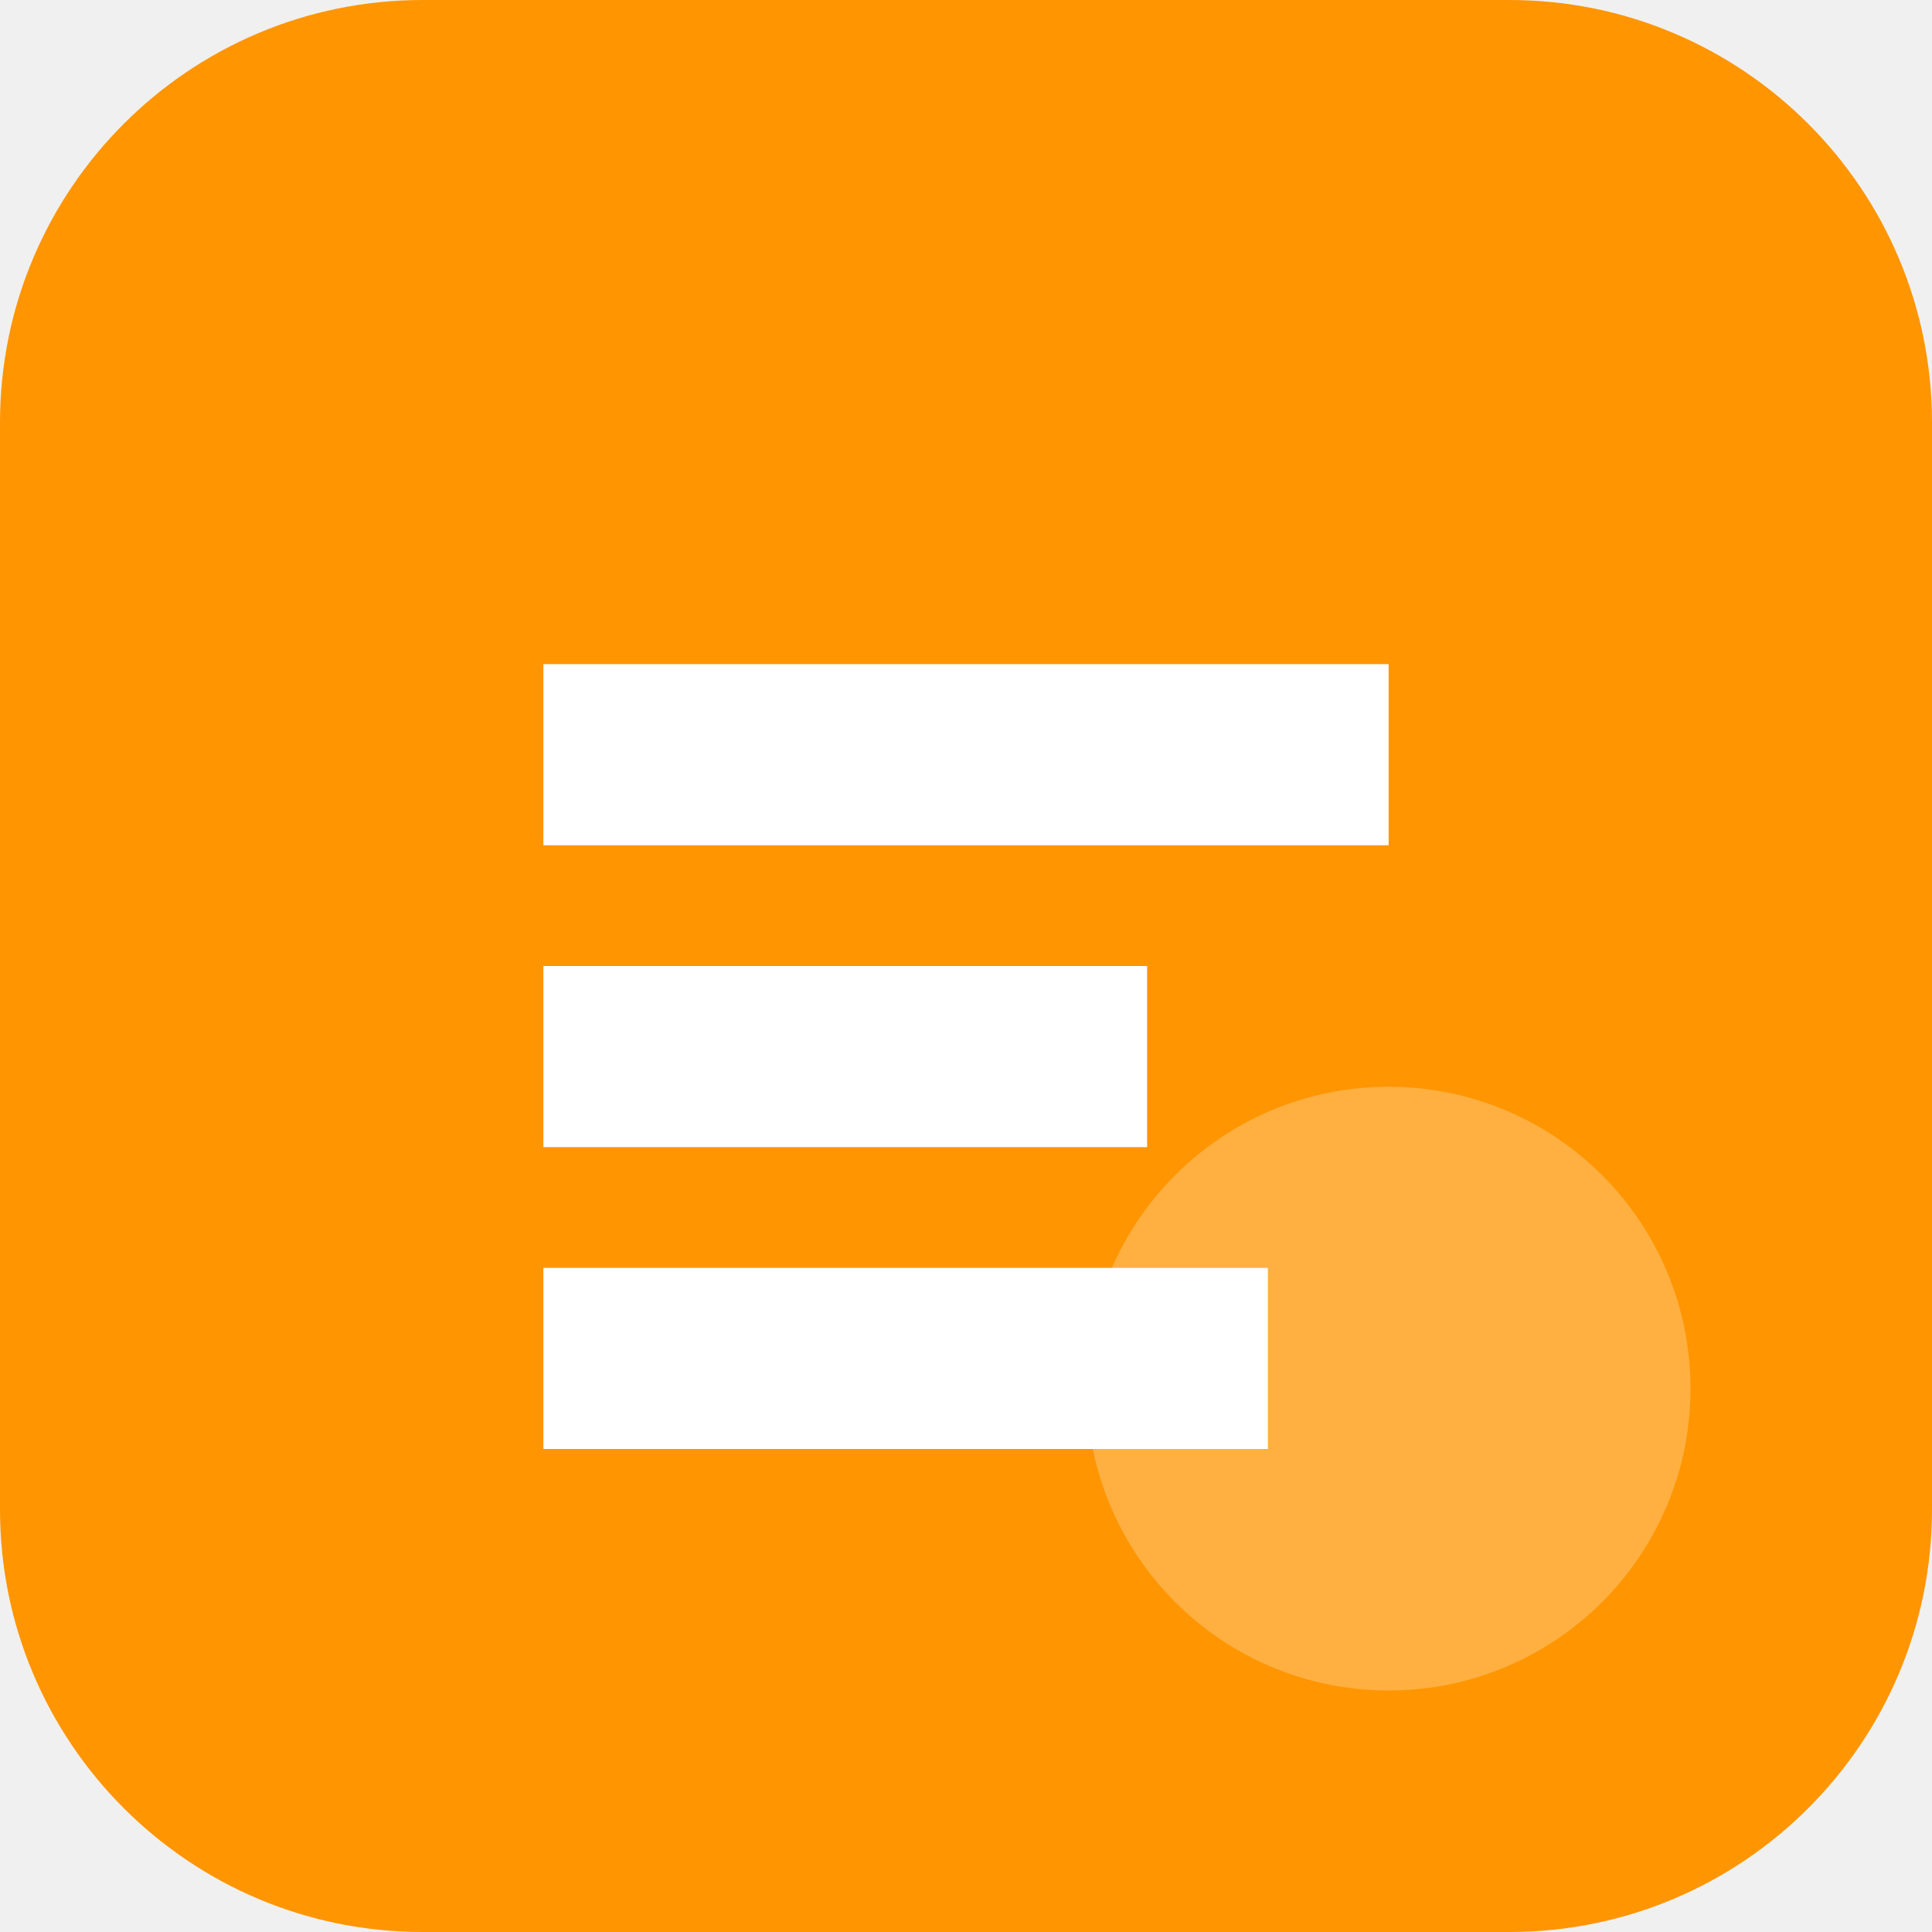
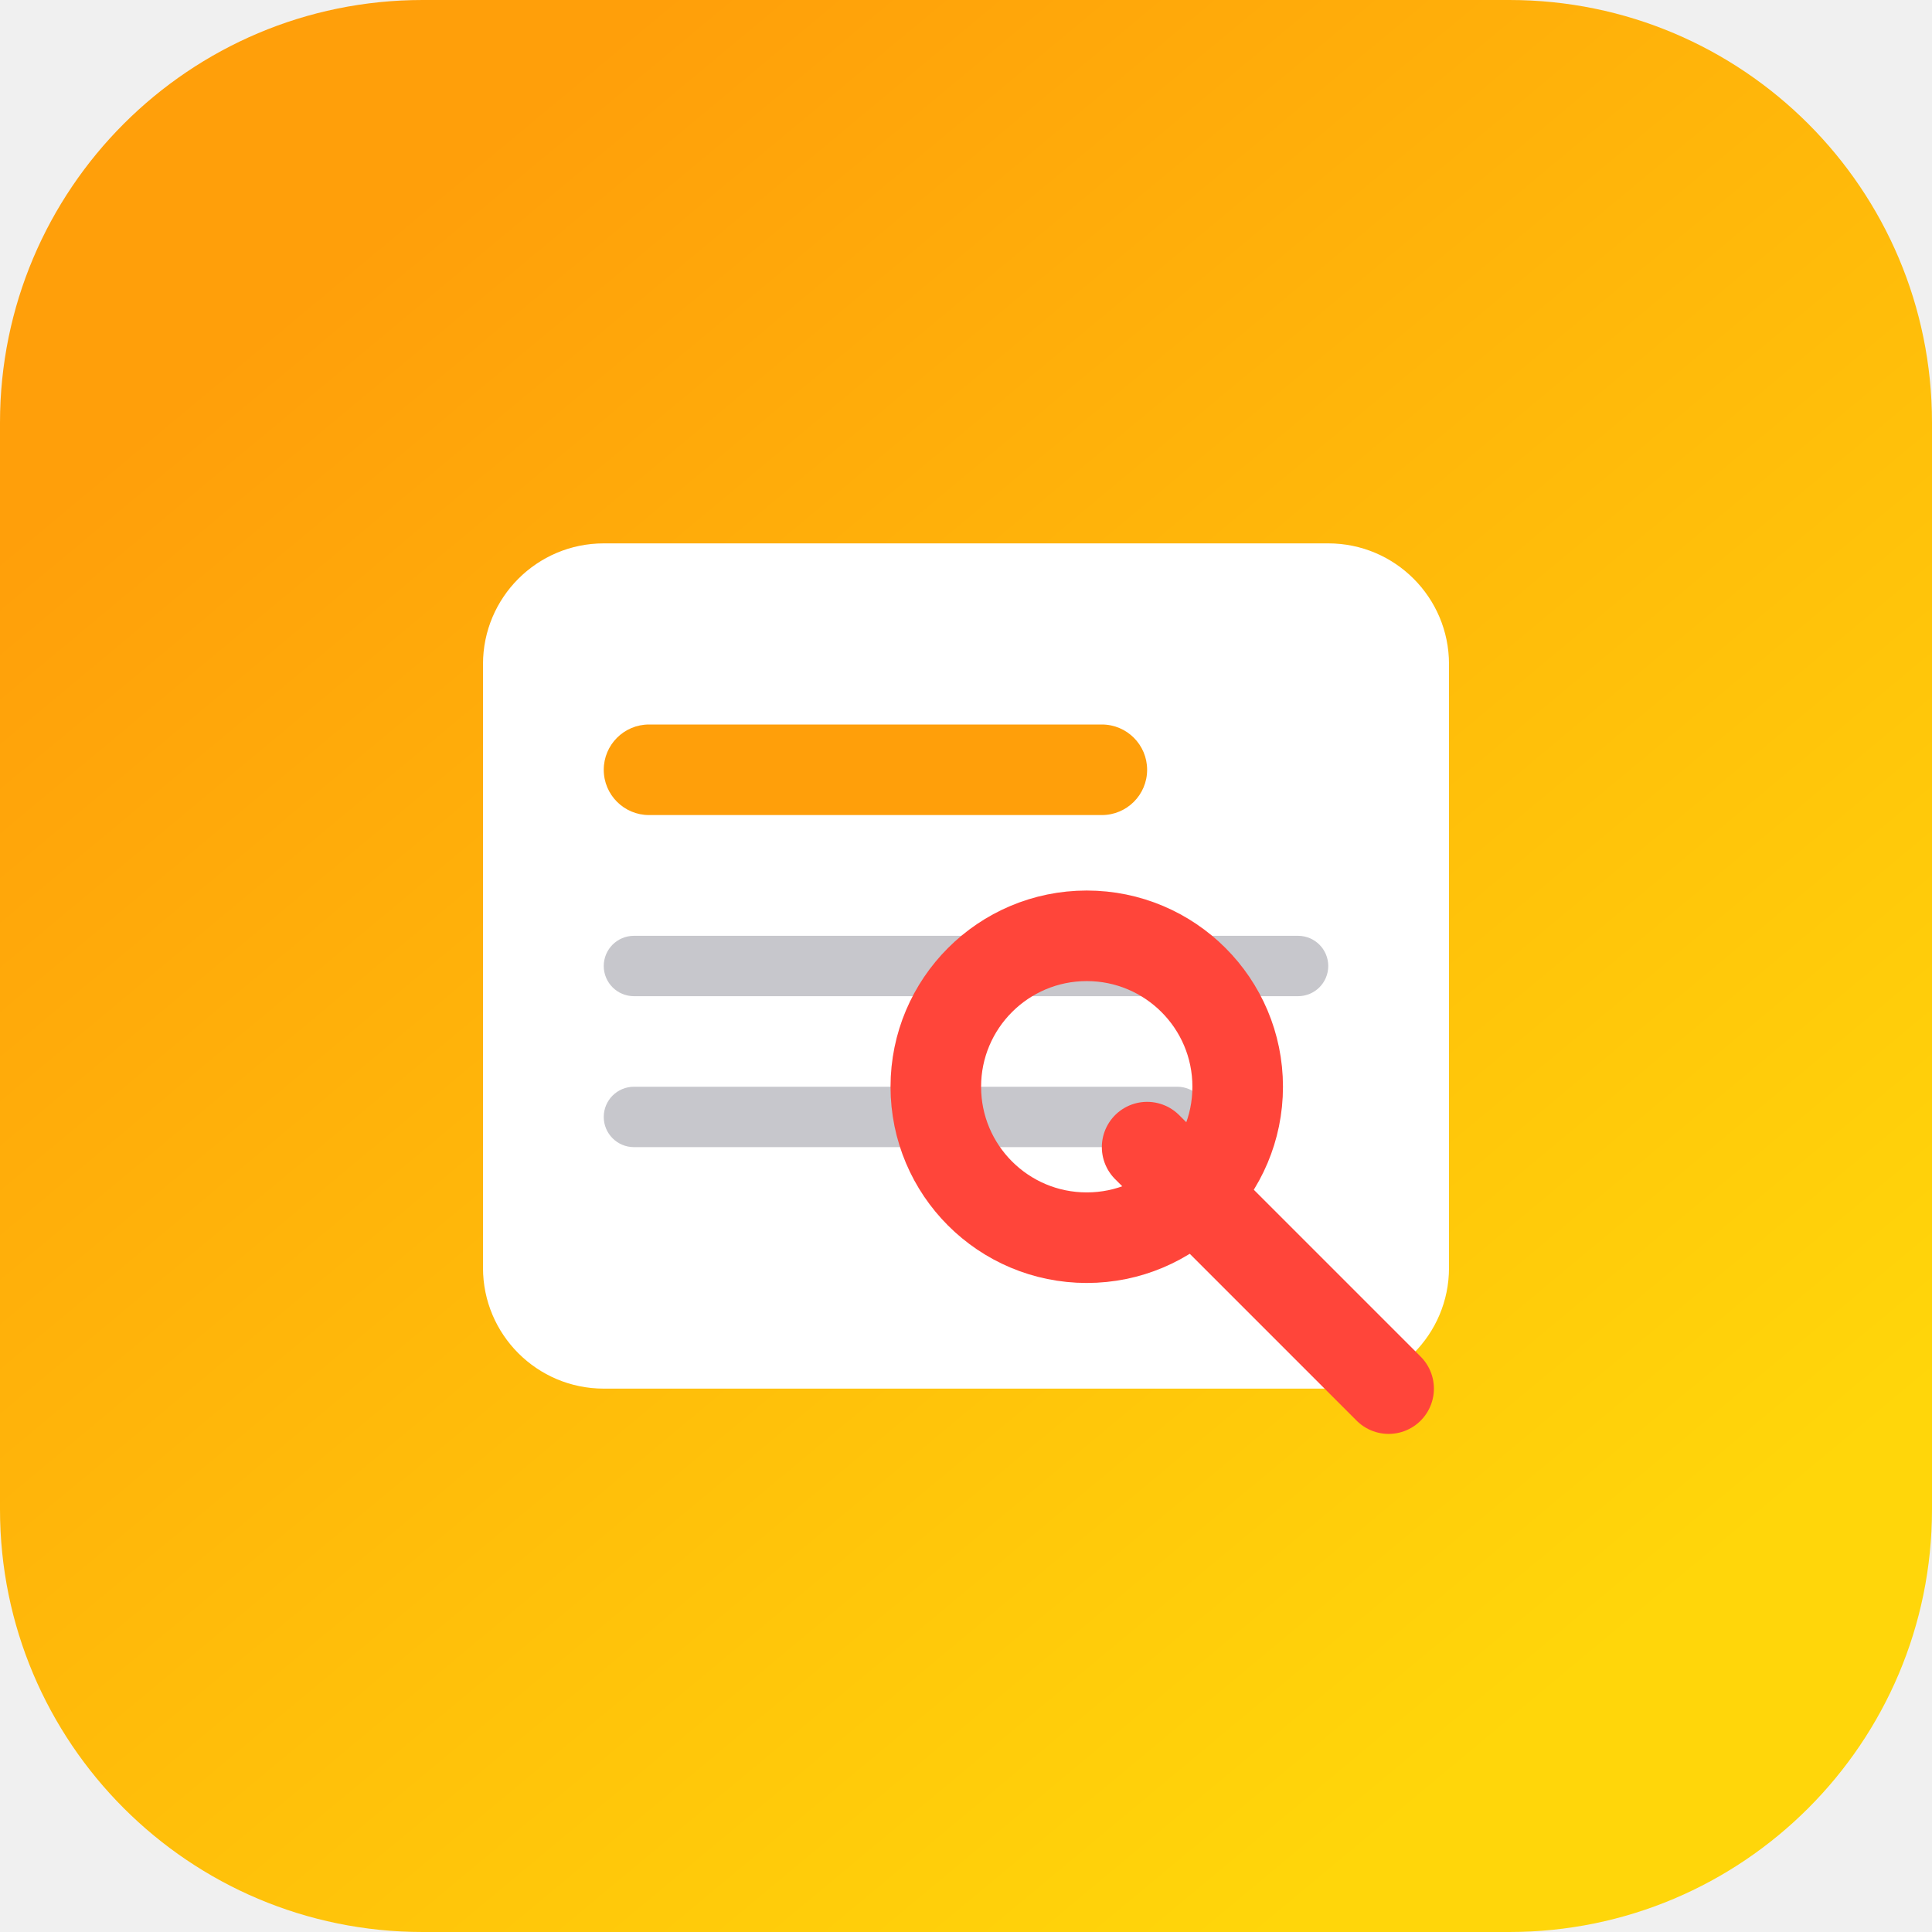
<svg xmlns="http://www.w3.org/2000/svg" viewBox="0 0 64 64" fill="none">
-   <rect width="64" height="64" rx="14" fill="#FF9500" />
-   <path fill="#fff" d="M18 22h28v6H18zm0 10h20v6H18zm0 10h24v6H18z" />
-   <circle cx="46" cy="46" r="10" fill="#fff" fill-opacity=".25" />
+   <defs>
+     <linearGradient id="ad" x1="12" y1="8" x2="52" y2="56" gradientUnits="userSpaceOnUse">
+       <stop stop-color="#FF9F0A" />
+       <stop offset="1" stop-color="#FFD60A" />
+     </linearGradient>
+   </defs>
+   <rect width="64" height="64" rx="14" fill="url(#ad)" />
+   <rect x="16" y="18" width="32" height="28" rx="4" fill="#fff" />
+   <rect x="20" y="24" width="18" height="3" rx="1.5" fill="#FF9F0A" />
+   <rect x="20" y="31" width="24" height="2" rx="1" fill="#C7C7CC" />
+   <rect x="20" y="36" width="20" height="2" rx="1" fill="#C7C7CC" />
+   <path d="M38 38l8 8" stroke="#FF453A" stroke-width="3" stroke-linecap="round" />
+   <circle cx="36" cy="36" r="5" stroke="#FF453A" stroke-width="3" fill="none" />
</svg>
